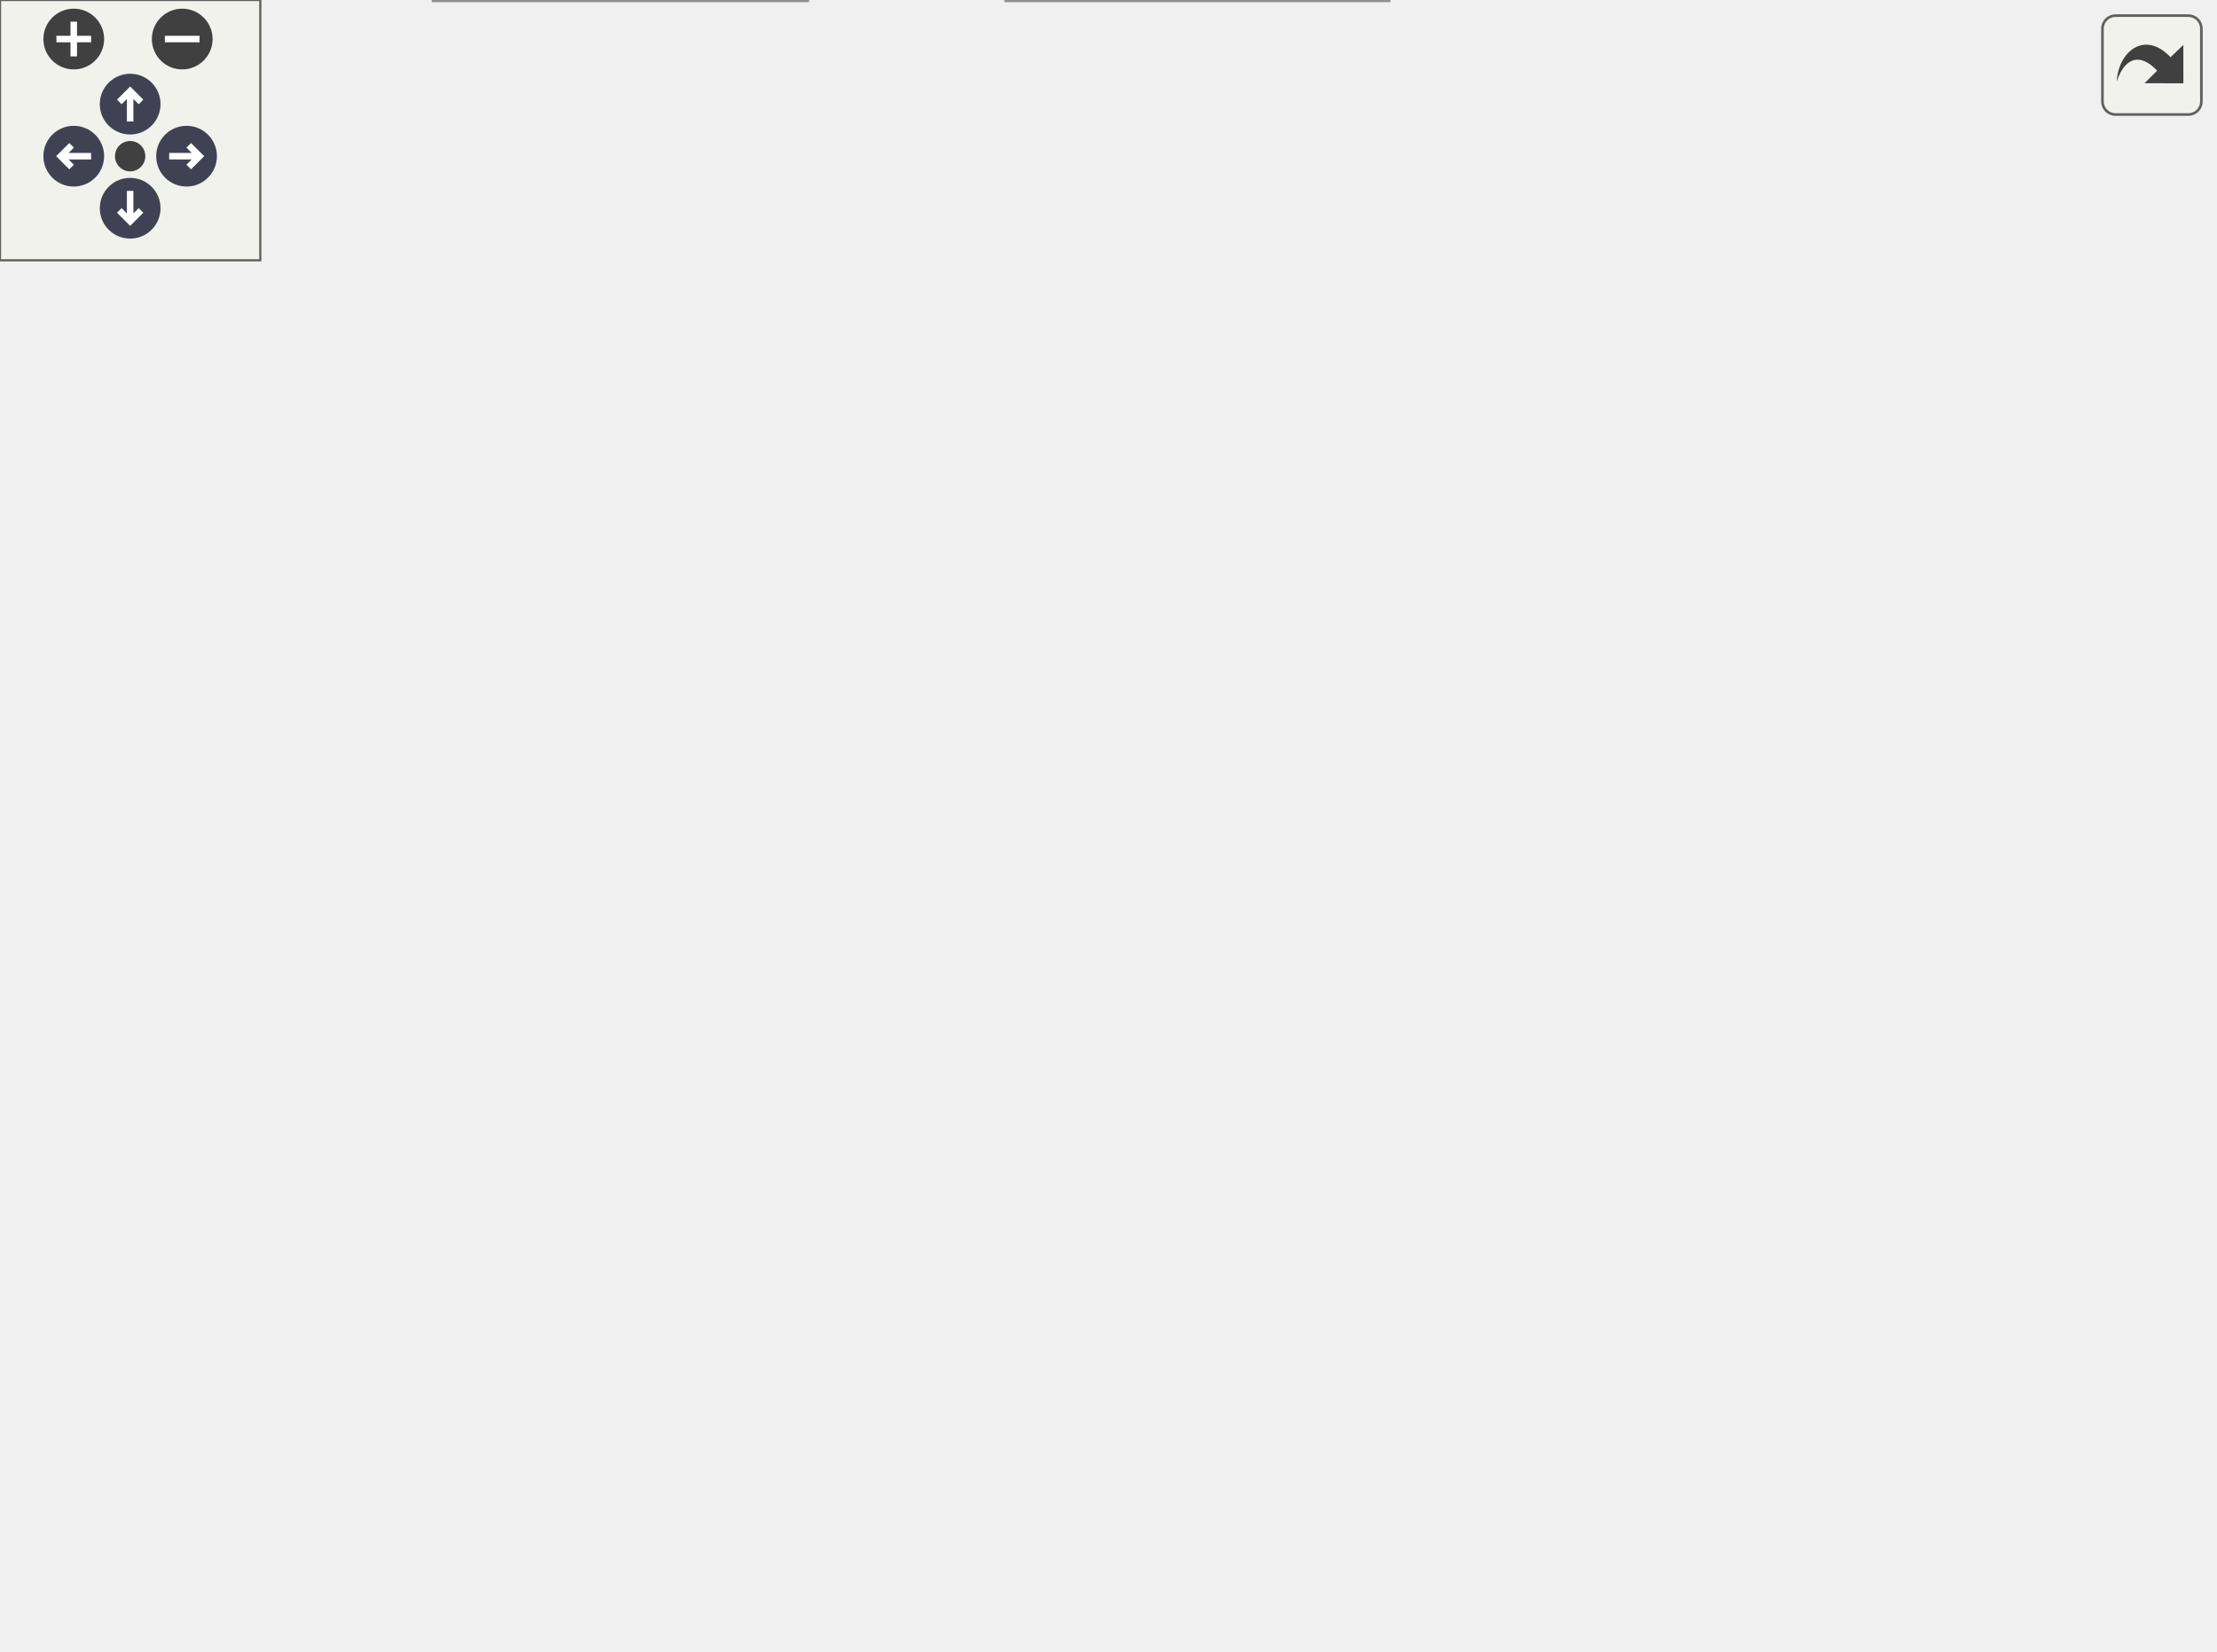
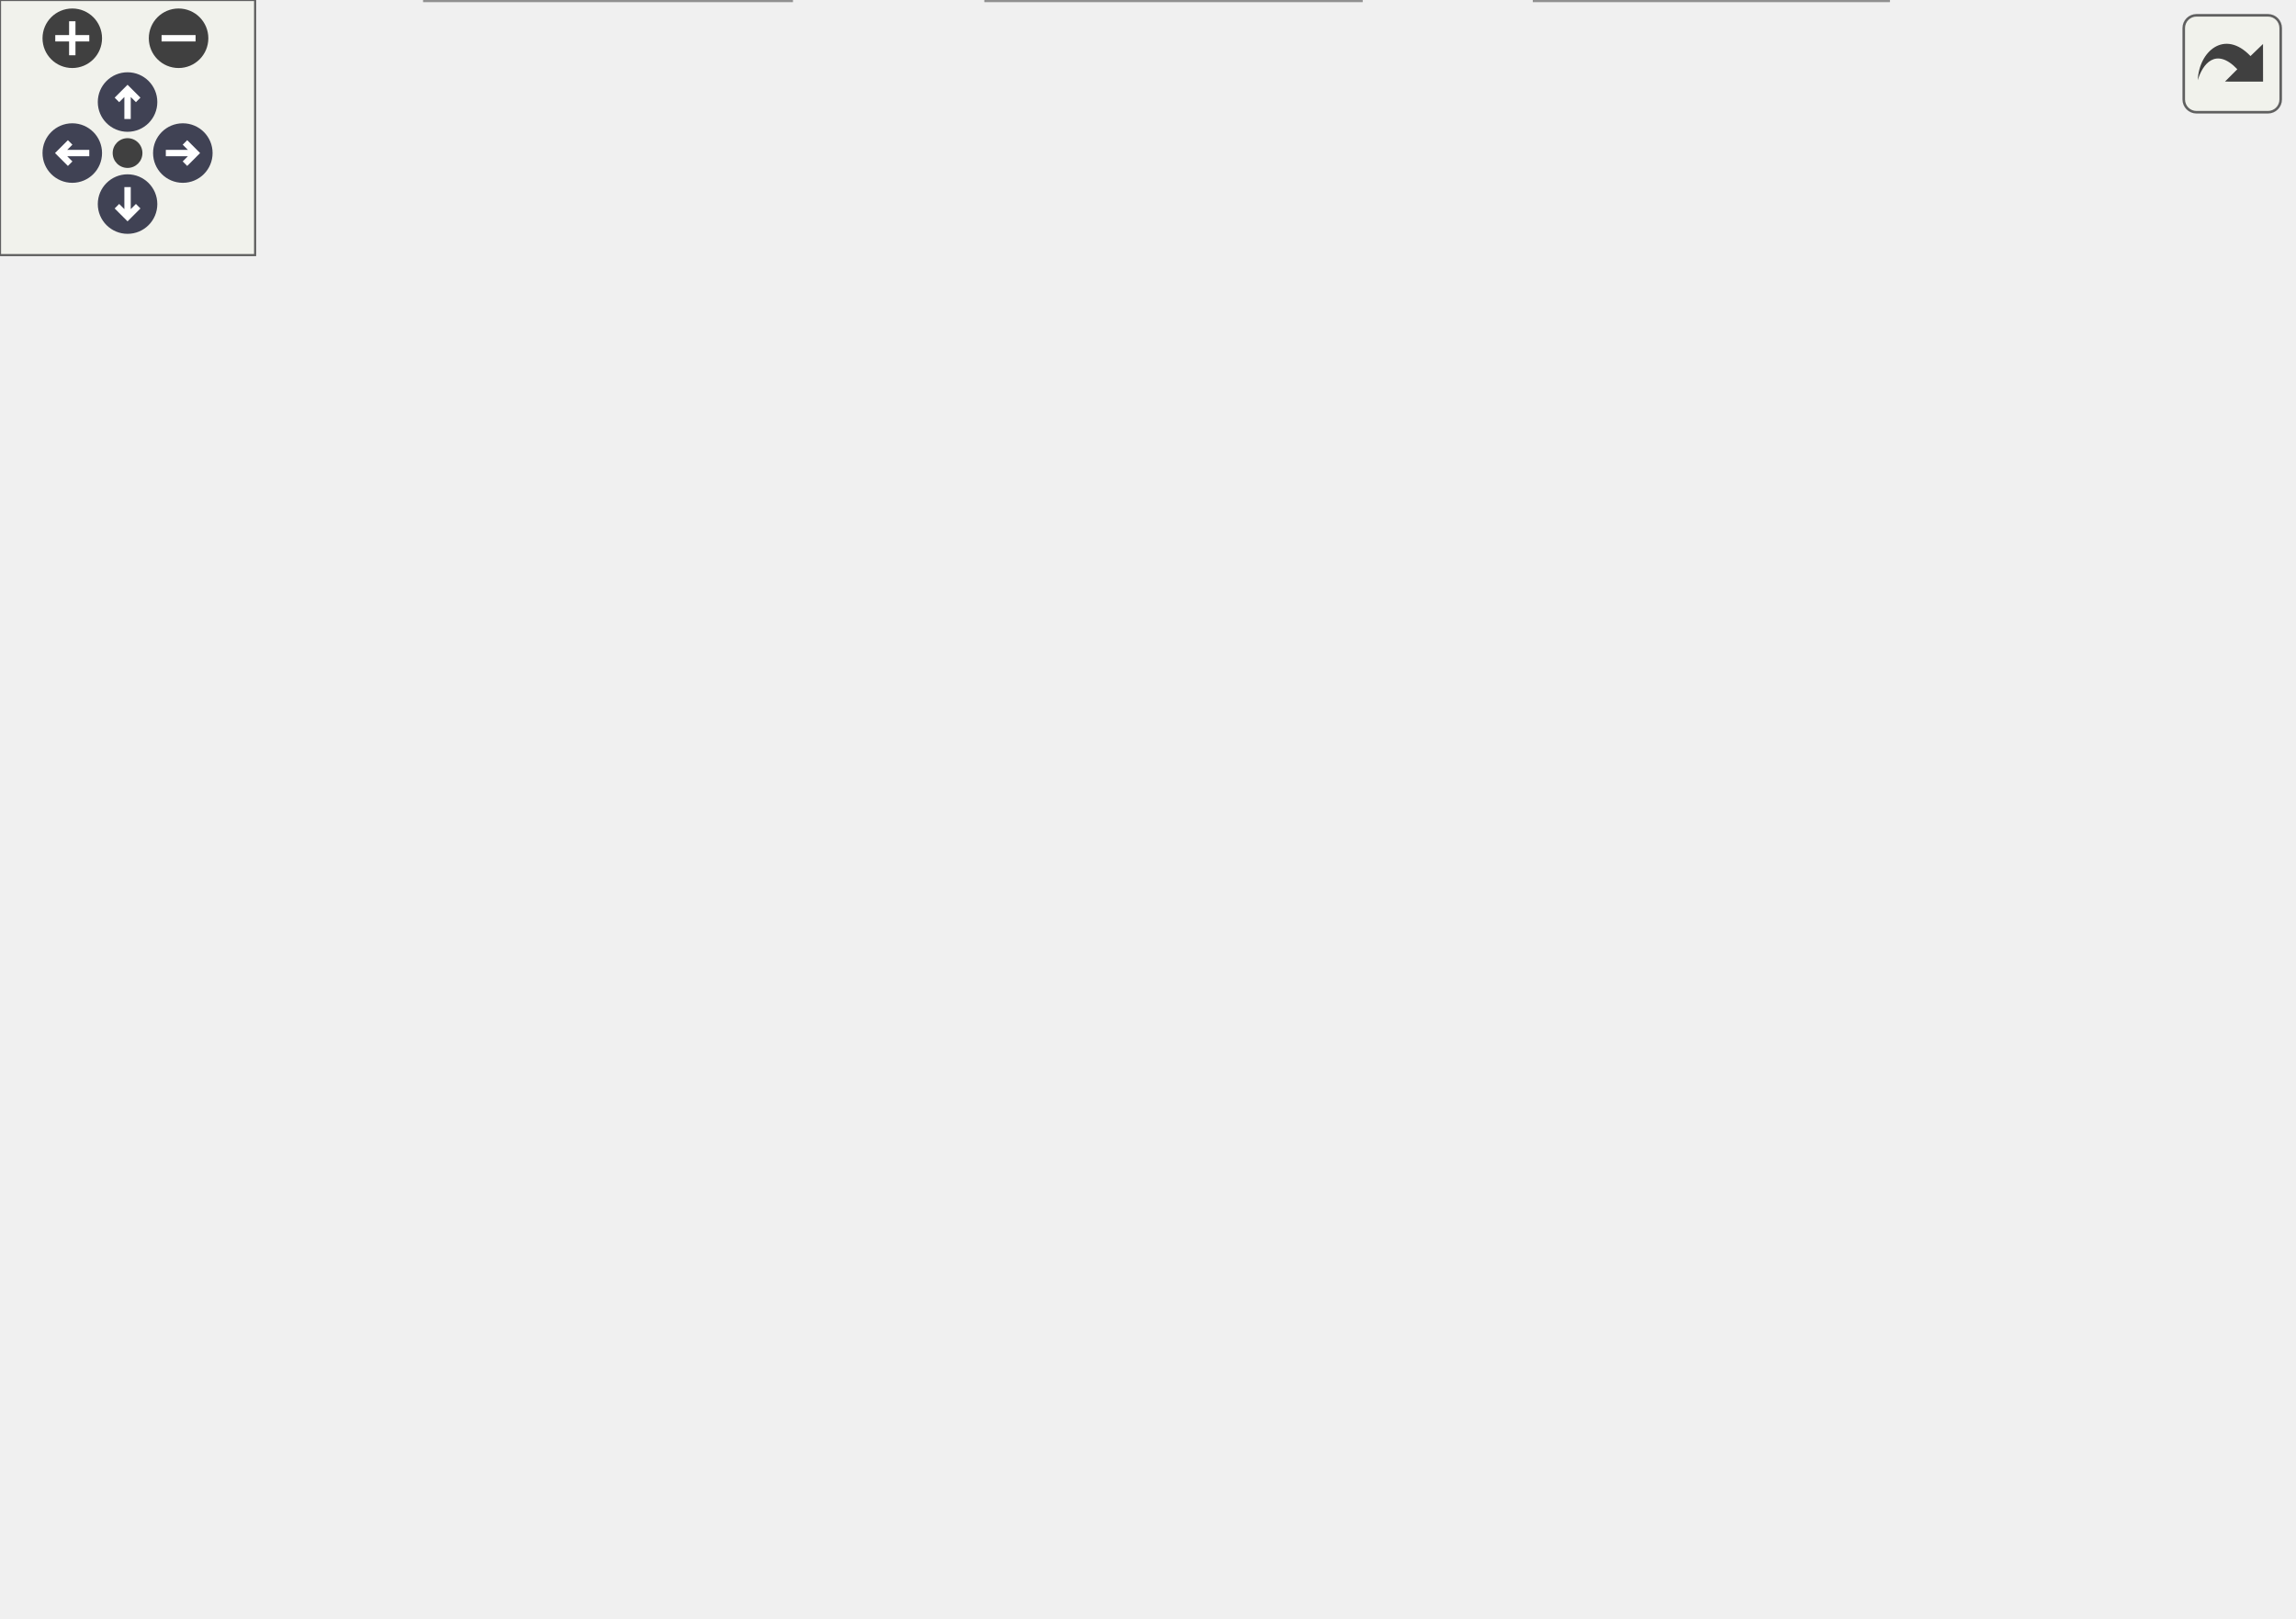
<svg xmlns="http://www.w3.org/2000/svg" xmlns:xlink="http://www.w3.org/1999/xlink" id="main" version="1.1" xml:space="preserve">
  <style type="text/css">
.node, .edge {opacity: 0.7;}
.node.selected, .edge.selected {opacity: 1;}
.edge:hover path { stroke: red; }
.edge:hover polygon { stroke: red; fill: red; }
</style>
  <defs>
    <circle id="rim" cx="0" cy="0" r="7" />
    <circle id="rim2" cx="0" cy="0" r="3.5" />
    <g id="zoomPlus">
      <use xlink:href="#rim" fill="#404040">
        <set attributeName="fill" to="#808080" begin="zoomplus.mouseover" end="zoomplus.mouseout" />
      </use>
      <path d="M-4,0h8M0,-4v8" fill="none" stroke="white" stroke-width="1.5" pointer-events="none" />
    </g>
    <g id="zoomMin">
      <use xlink:href="#rim" fill="#404040">
        <set attributeName="fill" to="#808080" begin="zoomminus.mouseover" end="zoomminus.mouseout" />
      </use>
      <path d="M-4,0h8" fill="none" stroke="white" stroke-width="1.5" pointer-events="none" />
    </g>
    <g id="arrowUp" transform="translate(30 24)">
      <use xlink:href="#rim" />
      <path pointer-events="none" fill="none" stroke="white" stroke-width="1.5" d="M0,-3.0v7 M-2.5,-0.5L0,-3.0L2.5,-0.5" />
    </g>
    <g id="arrowRight" transform="rotate(90) translate(36 -43)">
      <use xlink:href="#rim" />
      <path pointer-events="none" fill="none" stroke="white" stroke-width="1.5" d="M0,-3.0v7 M-2.5,-0.5L0,-3.0L2.5,-0.5" />
    </g>
    <g id="arrowDown" transform="rotate(180) translate(-30 -48)">
      <use xlink:href="#rim" />
      <path pointer-events="none" fill="none" stroke="white" stroke-width="1.5" d="M0,-3.0v7 M-2.5,-0.5L0,-3.0L2.5,-0.5" />
    </g>
    <g id="arrowLeft" transform="rotate(270) translate(-36 17)">
      <use xlink:href="#rim" />
      <path pointer-events="none" fill="none" stroke="white" stroke-width="1.5" d="M0,-3.0v7 M-2.5,-0.5L0,-3.0L2.5,-0.5" />
    </g>
    <g id="resetDef">
      <use xlink:href="#rim2" fill="#404040">
        <set attributeName="fill" to="#808080" begin="reset.mouseover" end="reset.mouseout" />
      </use>
    </g>
  </defs>
  <svg id="graph" class="graph">
    <g id="viewport">
      <g id="Node000001" class="node">
        <g id="a_Node000001">
          <a xlink:title="Parse command-line arguments according to spec.">
            <polygon fill="#999999" stroke="#666666" points="59,-169 0,-169 0,-150 59,-150 59,-169" />
            <text text-anchor="middle" x="29.5" y="-157" font-family="Helvetica,sans-Serif" font-size="10.00">gr_parse</text>
          </a>
        </g>
      </g>
      <g id="Node000002" class="node">
        <g id="a_Node000002">
          <a xlink:href="grendizer_8c.html#aa797faea2bca5a766903925a39cb8257" target="_top" xlink:title="Increment the accumulating counter storage.">
            <polygon fill="white" stroke="#666666" points="324,-320 228,-320 228,-301 324,-301 324,-320" />
            <text text-anchor="middle" x="276" y="-308" font-family="Helvetica,sans-Serif" font-size="10.00">gr__apply_count</text>
          </a>
        </g>
      </g>
      <g id="edge1_Node000001_Node000002" class="edge">
        <g id="a_edge1_Node000001_Node000002">
          <a xlink:title=" ">
            <path fill="none" stroke="#63b8ff" d="M32.24,-169.12C37.16,-193.38 53.64,-257.18 95,-286.5 130.26,-311.5 179.39,-316.61 217.41,-315.95" />
            <polygon fill="#63b8ff" stroke="#63b8ff" points="217.93,-319.44 227.82,-315.63 217.71,-312.44 217.93,-319.44" />
          </a>
        </g>
      </g>
      <g id="Node000003" class="node">
        <g id="a_Node000003">
          <a xlink:href="grendizer_8c.html#a567dd32fb181a8127afb574abb37fb6b" target="_top" xlink:title="Write a formatted diagnostic to buf or fallback stream. Truncates with &quot;...&quot; when buf is too small; f...">
-             <polygon fill="white" stroke="#666666" points="415,-206 361,-206 361,-187 415,-187 415,-206" />
-             <text text-anchor="middle" x="388" y="-194" font-family="Helvetica,sans-Serif" font-size="10.00">gr__errf</text>
+             <polygon fill="white" stroke="#666666" points="429.5,-206 375.5,-206 375.5,-187 429.5,-187 429.5,-206" />
+             <text text-anchor="middle" x="402.5" y="-194" font-family="Helvetica,sans-Serif" font-size="10.00">gr__errf</text>
          </a>
        </g>
      </g>
      <g id="edge16_Node000001_Node000003" class="edge">
        <g id="a_edge16_Node000001_Node000003">
          <a xlink:title=" ">
-             <path fill="none" stroke="#63b8ff" d="M33.7,-169.28C40.9,-189.46 60.5,-235.33 95,-253.5 185.86,-301.35 228.13,-265.58 325,-231.5 338.98,-226.58 353.47,-218.59 364.93,-211.48" />
-             <polygon fill="#63b8ff" stroke="#63b8ff" points="366.87,-214.4 373.39,-206.05 363.09,-208.5 366.87,-214.4" />
+             <path fill="none" stroke="#63b8ff" d="M33.7,-169.28C40.9,-189.46 60.5,-235.33 95,-253.5 190.32,-303.7 322.71,-241.37 376.9,-211.16" />
+             <polygon fill="#63b8ff" stroke="#63b8ff" points="378.83,-214.09 385.78,-206.1 375.36,-208.01 378.83,-214.09" />
          </a>
        </g>
      </g>
      <g id="Node000006" class="node">
        <g id="a_Node000006">
          <a xlink:href="grendizer_8c.html#ad77dd2a004746af8d162015d09c07540" target="_top" xlink:title="Set the boolean flag storage to 1.">
            <polygon fill="white" stroke="#666666" points="186.5,-244 99.5,-244 99.5,-225 186.5,-225 186.5,-244" />
            <text text-anchor="middle" x="143" y="-232" font-family="Helvetica,sans-Serif" font-size="10.00">gr__apply_flag</text>
          </a>
        </g>
      </g>
      <g id="edge4_Node000001_Node000006" class="edge">
        <g id="a_edge4_Node000001_Node000006">
          <a xlink:title=" ">
            <path fill="none" stroke="#63b8ff" d="M39.75,-169.33C51.61,-181.48 73.25,-202.18 95,-215.5 98.02,-217.35 101.25,-219.09 104.55,-220.7" />
            <polygon fill="#63b8ff" stroke="#63b8ff" points="103.37,-224.01 113.92,-224.92 106.24,-217.62 103.37,-224.01" />
          </a>
        </g>
      </g>
      <g id="Node000007" class="node">
        <g id="a_Node000007">
          <a xlink:href="grendizer_8c.html#a7cd7ff450550ead6f6dea5d440874db8" target="_top" xlink:title="Dispatch value parsing to the correct typed handler for o.">
            <polygon fill="white" stroke="#666666" points="191,-206 95,-206 95,-187 191,-187 191,-206" />
            <text text-anchor="middle" x="143" y="-194" font-family="Helvetica,sans-Serif" font-size="10.00">gr__apply_value</text>
          </a>
        </g>
      </g>
      <g id="edge6_Node000001_Node000007" class="edge">
        <g id="a_edge6_Node000001_Node000007">
          <a xlink:title=" ">
            <path fill="none" stroke="#63b8ff" d="M59.21,-169.03C72.64,-173.48 88.81,-178.85 103.3,-183.66" />
            <polygon fill="#63b8ff" stroke="#63b8ff" points="102.4,-187.05 113,-186.88 104.61,-180.4 102.4,-187.05" />
          </a>
        </g>
      </g>
      <g id="Node000011" class="node">
        <g id="a_Node000011">
          <a xlink:href="grendizer_8c.html#a8c5930904c98c02e2c149425638d7a85" target="_top" xlink:title="Find an option descriptor by long name, length-bounded (no NUL required).">
            <polygon fill="white" stroke="#666666" points="180.5,-169 105.5,-169 105.5,-150 180.5,-150 180.5,-169" />
            <text text-anchor="middle" x="143" y="-157" font-family="Helvetica,sans-Serif" font-size="10.00">gr__by_long</text>
          </a>
        </g>
      </g>
      <g id="edge14_Node000001_Node000011" class="edge">
        <g id="a_edge14_Node000001_Node000011">
          <a xlink:title=" ">
            <path fill="none" stroke="#63b8ff" d="M59.21,-159.5C70.2,-159.5 83.04,-159.5 95.28,-159.5" />
            <polygon fill="#63b8ff" stroke="#63b8ff" points="95.37,-163 105.37,-159.5 95.37,-156 95.37,-163" />
          </a>
        </g>
      </g>
      <g id="Node000012" class="node">
        <g id="a_Node000012">
          <a xlink:href="grendizer_8c.html#a5a02919a2bacd3e11e6c11c25f421f81" target="_top" xlink:title="Find an option descriptor by its short character key.">
            <polygon fill="white" stroke="#666666" points="182.5,-132 103.5,-132 103.5,-113 182.5,-113 182.5,-132" />
            <text text-anchor="middle" x="143" y="-120" font-family="Helvetica,sans-Serif" font-size="10.00">gr__by_short</text>
          </a>
        </g>
      </g>
      <g id="edge15_Node000001_Node000012" class="edge">
        <g id="a_edge15_Node000001_Node000012">
          <a xlink:title=" ">
            <path fill="none" stroke="#63b8ff" d="M59.21,-149.97C72.64,-145.52 88.81,-140.15 103.3,-135.34" />
            <polygon fill="#63b8ff" stroke="#63b8ff" points="104.61,-138.6 113,-132.12 102.4,-131.95 104.61,-138.6" />
          </a>
        </g>
      </g>
      <g id="Node000013" class="node">
        <g id="a_Node000013">
          <a xlink:href="grendizer_8c.html#a5ad67079ff756c8f59550116192284db" target="_top" xlink:title="Return non-zero if the option kind requires a value token.">
            <polygon fill="white" stroke="#666666" points="325,-57 227,-57 227,-38 325,-38 325,-57" />
            <text text-anchor="middle" x="276" y="-45" font-family="Helvetica,sans-Serif" font-size="10.00">gr__needs_value</text>
          </a>
        </g>
      </g>
      <g id="edge17_Node000001_Node000013" class="edge">
        <g id="a_edge17_Node000001_Node000013">
          <a xlink:title=" ">
            <path fill="none" stroke="#63b8ff" d="M39.63,-149.59C51.36,-137.38 72.86,-116.78 95,-104.5 133.39,-83.21 180.87,-68.6 217.42,-59.5" />
            <polygon fill="#63b8ff" stroke="#63b8ff" points="218.53,-62.83 227.43,-57.08 216.88,-56.03 218.53,-62.83" />
          </a>
        </g>
      </g>
      <g id="Node000014" class="node">
        <g id="a_Node000014">
          <a xlink:href="grendizer_8c.html#a8dc5a5bb6f608ade07c04cc6d3028ac5" target="_top" xlink:title="Resolve the display program name from spec and argv0.">
            <polygon fill="white" stroke="#666666" points="186,-19 100,-19 100,0 186,0 186,-19" />
            <text text-anchor="middle" x="143" y="-7" font-family="Helvetica,sans-Serif" font-size="10.00">gr__progname</text>
          </a>
        </g>
      </g>
      <g id="edge18_Node000001_Node000014" class="edge">
        <g id="a_edge18_Node000001_Node000014">
          <a xlink:title=" ">
            <path fill="none" stroke="#63b8ff" d="M32.65,-149.72C38.45,-125.59 56.61,-62.62 95,-27.5 96.29,-26.32 97.66,-25.22 99.09,-24.19" />
            <polygon fill="#63b8ff" stroke="#63b8ff" points="101.03,-27.11 107.85,-19.01 97.47,-21.08 101.03,-27.11" />
          </a>
        </g>
      </g>
-       <g id="Node000016" class="node">
-         <g id="a_Node000016">
+       <g id="Node000017" class="node">
+         <g id="a_Node000017">
          <a xlink:href="grendizer_8c.html#ae8d1395c4aff81c99dce0b92a2f27f79" target="_top" xlink:title="Emit formatted usage text for spec to stream.">
            <polygon fill="white" stroke="#666666" points="173.5,-56 112.5,-56 112.5,-37 173.5,-37 173.5,-56" />
            <text text-anchor="middle" x="143" y="-44" font-family="Helvetica,sans-Serif" font-size="10.00">gr_usage</text>
          </a>
        </g>
      </g>
-       <g id="edge20_Node000001_Node000016" class="edge">
-         <g id="a_edge20_Node000001_Node000016">
+       <g id="edge21_Node000001_Node000017" class="edge">
+         <g id="a_edge21_Node000001_Node000017">
          <a xlink:title=" ">
            <path fill="none" stroke="#63b8ff" d="M35.51,-149.78C45.03,-132.08 67.31,-94.2 95,-70.5 99.07,-67.01 103.74,-63.87 108.51,-61.09" />
            <polygon fill="#63b8ff" stroke="#63b8ff" points="110.52,-63.99 117.7,-56.2 107.23,-57.81 110.52,-63.99" />
          </a>
        </g>
      </g>
      <g id="edge2_Node000002_Node000003" class="edge">
        <g id="a_edge2_Node000002_Node000003">
          <a xlink:title=" ">
-             <path fill="none" stroke="#63b8ff" d="M301.9,-300.97C309.81,-297.21 318.25,-292.37 325,-286.5 348.52,-266.05 367.38,-234.8 377.88,-215.02" />
-             <polygon fill="#63b8ff" stroke="#63b8ff" points="381.01,-216.58 382.47,-206.08 374.79,-213.38 381.01,-216.58" />
+             <path fill="none" stroke="#63b8ff" d="M301.07,-300.8C309.1,-296.97 317.81,-292.13 325,-286.5 351.75,-265.53 375.93,-233.98 389.65,-214.35" />
+             <polygon fill="#63b8ff" stroke="#63b8ff" points="392.6,-216.24 395.36,-206.01 386.82,-212.29 392.6,-216.24" />
          </a>
        </g>
      </g>
      <g id="Node000004" class="node">
        <g id="a_Node000004">
          <a xlink:href="compiler__abi_8c.html#a2a109329562dd58501331877767b1188" target="_top" xlink:title=" ">
-             <polygon fill="#fff0f0" stroke="red" points="510,-206 451,-206 451,-187 510,-187 510,-206" />
-             <text text-anchor="middle" x="480.5" y="-194" font-family="Helvetica,sans-Serif" font-size="10.00">memcpy</text>
+             <polygon fill="#fff0f0" stroke="red" points="539,-206 480,-206 480,-187 539,-187 539,-206" />
+             <text text-anchor="middle" x="509.5" y="-194" font-family="Helvetica,sans-Serif" font-size="10.00">memcpy</text>
          </a>
        </g>
      </g>
      <g id="edge3_Node000003_Node000004" class="edge">
        <g id="a_edge3_Node000003_Node000004">
          <a xlink:title=" ">
-             <path fill="none" stroke="#63b8ff" d="M415.18,-196.5C423.12,-196.5 432.02,-196.5 440.61,-196.5" />
-             <polygon fill="#63b8ff" stroke="#63b8ff" points="440.85,-200 450.85,-196.5 440.85,-193 440.85,-200" />
+             <path fill="none" stroke="#63b8ff" d="M429.73,-196.5C441.71,-196.5 456.15,-196.5 469.38,-196.5" />
+             <polygon fill="#63b8ff" stroke="#63b8ff" points="469.66,-200 479.66,-196.5 469.66,-193 469.66,-200" />
          </a>
        </g>
      </g>
      <g id="edge5_Node000006_Node000003" class="edge">
        <g id="a_edge5_Node000006_Node000003">
          <a xlink:title=" ">
-             <path fill="none" stroke="#63b8ff" d="M186.59,-229.95C223.38,-225.76 277.88,-218.93 325,-210.5 333.42,-208.99 342.42,-207.12 350.88,-205.23" />
-             <polygon fill="#63b8ff" stroke="#63b8ff" points="351.89,-208.59 360.86,-202.95 350.33,-201.77 351.89,-208.59" />
+             <path fill="none" stroke="#63b8ff" d="M186.51,-229.46C223.24,-224.97 277.72,-217.96 325,-210.5 338.13,-208.43 352.47,-205.88 365.15,-203.53" />
+             <polygon fill="#63b8ff" stroke="#63b8ff" points="366.17,-206.9 375.35,-201.61 364.88,-200.02 366.17,-206.9" />
          </a>
        </g>
      </g>
      <g id="edge7_Node000007_Node000003" class="edge">
        <g id="a_edge7_Node000007_Node000003">
          <a xlink:title=" ">
-             <path fill="none" stroke="#63b8ff" d="M191.14,-196.5C237.84,-196.5 308.34,-196.5 350.8,-196.5" />
-             <polygon fill="#63b8ff" stroke="#63b8ff" points="350.96,-200 360.96,-196.5 350.96,-193 350.96,-200" />
+             <path fill="none" stroke="#63b8ff" d="M191.23,-196.5C241.47,-196.5 319.85,-196.5 365.38,-196.5" />
+             <polygon fill="#63b8ff" stroke="#63b8ff" points="365.4,-200 375.4,-196.5 365.4,-193 365.4,-200" />
          </a>
        </g>
      </g>
      <g id="Node000008" class="node">
        <g id="a_Node000008">
          <a xlink:href="grendizer_8c.html#a0eae8d348350684f2fa1b77435cd0c0e" target="_top" xlink:title="Parse a floating-point value from text into out. Hand-rolled to avoid a strtod dependency in freestan...">
            <polygon fill="white" stroke="#666666" points="321.5,-168 230.5,-168 230.5,-149 321.5,-149 321.5,-168" />
            <text text-anchor="middle" x="276" y="-156" font-family="Helvetica,sans-Serif" font-size="10.00">gr__parse_float</text>
          </a>
        </g>
      </g>
      <g id="edge8_Node000007_Node000008" class="edge">
        <g id="a_edge8_Node000007_Node000008">
          <a xlink:title=" ">
            <path fill="none" stroke="#63b8ff" d="M177.06,-186.91C193.81,-182.05 214.36,-176.09 232.3,-170.89" />
            <polygon fill="#63b8ff" stroke="#63b8ff" points="233.32,-174.23 241.95,-168.09 231.37,-167.51 233.32,-174.23" />
          </a>
        </g>
      </g>
      <g id="Node000009" class="node">
        <g id="a_Node000009">
          <a xlink:href="grendizer_8c.html#a91c2a6ae03cea75ee7262316b3c395f2" target="_top" xlink:title="Parse a signed decimal integer from text into out.">
            <polygon fill="white" stroke="#666666" points="317,-131 235,-131 235,-112 317,-112 317,-131" />
            <text text-anchor="middle" x="276" y="-119" font-family="Helvetica,sans-Serif" font-size="10.00">gr__parse_int</text>
          </a>
        </g>
      </g>
      <g id="edge10_Node000007_Node000009" class="edge">
        <g id="a_edge10_Node000007_Node000009">
          <a xlink:title=" ">
            <path fill="none" stroke="#63b8ff" d="M174.82,-186.98C180.43,-184.62 186.06,-181.8 191,-178.5 210.34,-165.57 207.73,-153.53 227,-140.5 229.75,-138.64 232.7,-136.92 235.75,-135.35" />
            <polygon fill="#63b8ff" stroke="#63b8ff" points="237.45,-138.41 245.04,-131.02 234.5,-132.07 237.45,-138.41" />
          </a>
        </g>
      </g>
      <g id="Node000010" class="node">
        <g id="a_Node000010">
          <a xlink:href="grendizer_8c.html#a8e70c9e2b4b39959c3a210f3aae769ce" target="_top" xlink:title="Parse an unsigned decimal integer from text into out.">
            <polygon fill="white" stroke="#666666" points="320,-94 232,-94 232,-75 320,-75 320,-94" />
            <text text-anchor="middle" x="276" y="-82" font-family="Helvetica,sans-Serif" font-size="10.00">gr__parse_uint</text>
          </a>
        </g>
      </g>
      <g id="edge12_Node000007_Node000010" class="edge">
        <g id="a_edge12_Node000007_Node000010">
          <a xlink:title=" ">
            <path fill="none" stroke="#63b8ff" d="M178.65,-186.78C183.13,-184.54 187.4,-181.82 191,-178.5 218.19,-153.45 199.95,-128.71 227,-103.5 228.65,-101.96 230.44,-100.54 232.33,-99.23" />
            <polygon fill="#63b8ff" stroke="#63b8ff" points="234.18,-102.2 241.09,-94.17 230.68,-96.14 234.18,-102.2" />
          </a>
        </g>
      </g>
      <g id="edge9_Node000008_Node000003" class="edge">
        <g id="a_edge9_Node000008_Node000003">
          <a xlink:title=" ">
-             <path fill="none" stroke="#63b8ff" d="M304.76,-168.09C318.85,-172.96 336.14,-178.93 351.23,-184.14" />
-             <polygon fill="#63b8ff" stroke="#63b8ff" points="350.17,-187.48 360.77,-187.44 352.46,-180.86 350.17,-187.48" />
+             <path fill="none" stroke="#63b8ff" d="M308.42,-168.09C325.8,-173.39 347.47,-180.01 365.53,-185.52" />
+             <polygon fill="#63b8ff" stroke="#63b8ff" points="364.56,-188.88 375.14,-188.46 366.6,-182.19 364.56,-188.88" />
          </a>
        </g>
      </g>
      <g id="edge11_Node000009_Node000003" class="edge">
        <g id="a_edge11_Node000009_Node000003">
          <a xlink:title=" ">
-             <path fill="none" stroke="#63b8ff" d="M305.99,-131.04C312.46,-133.69 319.14,-136.86 325,-140.5 342.39,-151.3 359.44,-167.2 371.25,-179.31" />
-             <polygon fill="#63b8ff" stroke="#63b8ff" points="368.77,-181.78 378.2,-186.62 373.85,-176.96 368.77,-181.78" />
+             <path fill="none" stroke="#63b8ff" d="M304.71,-131.08C311.51,-133.8 318.64,-136.99 325,-140.5 345.72,-151.94 367.3,-168.19 382.23,-180.25" />
+             <polygon fill="#63b8ff" stroke="#63b8ff" points="380.25,-183.15 390.2,-186.79 384.69,-177.74 380.25,-183.15" />
          </a>
        </g>
      </g>
      <g id="edge13_Node000010_Node000003" class="edge">
        <g id="a_edge13_Node000010_Node000003">
          <a xlink:title=" ">
-             <path fill="none" stroke="#63b8ff" d="M309.22,-94.1C314.82,-96.62 320.33,-99.72 325,-103.5 350.04,-123.75 368.67,-156.83 378.68,-177.59" />
-             <polygon fill="#63b8ff" stroke="#63b8ff" points="375.63,-179.33 383,-186.94 381.98,-176.4 375.63,-179.33" />
+             <path fill="none" stroke="#63b8ff" d="M307.91,-94.06C313.87,-96.62 319.86,-99.75 325,-103.5 353.3,-124.12 377.31,-157.56 390.54,-178.23" />
+             <polygon fill="#63b8ff" stroke="#63b8ff" points="387.73,-180.34 395.98,-186.98 393.67,-176.64 387.73,-180.34" />
          </a>
        </g>
      </g>
      <g id="Node000015" class="node">
        <g id="a_Node000015">
          <a xlink:href="grendizer_8c.html#a4d249c789c4f5a7161db904ba8844fe5" target="_top" xlink:title="Return the filename component of path (after the last '/').">
            <polygon fill="white" stroke="#666666" points="320,-19 232,-19 232,0 320,0 320,-19" />
            <text text-anchor="middle" x="276" y="-7" font-family="Helvetica,sans-Serif" font-size="10.00">gr__basename</text>
          </a>
        </g>
      </g>
      <g id="edge19_Node000014_Node000015" class="edge">
        <g id="a_edge19_Node000014_Node000015">
          <a xlink:title=" ">
            <path fill="none" stroke="#63b8ff" d="M186.17,-9.5C197.39,-9.5 209.67,-9.5 221.41,-9.5" />
            <polygon fill="#63b8ff" stroke="#63b8ff" points="221.56,-13 231.56,-9.5 221.56,-6 221.56,-13" />
          </a>
        </g>
      </g>
-       <g id="edge21_Node000016_Node000013" class="edge">
-         <g id="a_edge21_Node000016_Node000013">
+       <g id="Node000016" class="node">
+         <g id="a_Node000016">
+           <a xlink:href="grendizer_8c.html#aad247c28ce169443517be658bf2fb06d" target="_top" xlink:title="Return the filename component of path (the part after the last '/' ).">
+             <polygon fill="white" stroke="#666666" points="444,-19 361,-19 361,0 444,0 444,-19" />
+             <text text-anchor="middle" x="402.5" y="-7" font-family="Helvetica,sans-Serif" font-size="10.00">gr_basename</text>
+           </a>
+         </g>
+       </g>
+       <g id="edge20_Node000015_Node000016" class="edge">
+         <g id="a_edge20_Node000015_Node000016">
+           <a xlink:title=" ">
+             <path fill="none" stroke="#63b8ff" d="M320.19,-9.5C329.99,-9.5 340.49,-9.5 350.58,-9.5" />
+             <polygon fill="#63b8ff" stroke="#63b8ff" points="350.89,-13 360.89,-9.5 350.89,-6 350.89,-13" />
+           </a>
+         </g>
+       </g>
+       <g id="edge22_Node000017_Node000013" class="edge">
+         <g id="a_edge22_Node000017_Node000013">
          <a xlink:title=" ">
            <path fill="none" stroke="#63b8ff" d="M173.73,-46.73C186.48,-46.82 201.85,-46.94 216.72,-47.06" />
            <polygon fill="#63b8ff" stroke="#63b8ff" points="216.87,-50.56 226.89,-47.13 216.92,-43.56 216.87,-50.56" />
          </a>
        </g>
      </g>
    </g>
  </svg>
  <g id="navigator" transform="translate(0 0)" fill="#404254">
    <rect fill="#f2f5e9" fill-opacity="0.5" stroke="#606060" stroke-width=".5" x="0" y="0" width="60" height="60" />
    <use id="zoomplus" xlink:href="#zoomPlus" x="17" y="9" />
    <use id="zoomminus" xlink:href="#zoomMin" x="42" y="9" />
    <use id="reset" xlink:href="#resetDef" x="30" y="36" />
    <use id="arrowup" xlink:href="#arrowUp" x="0" y="0" />
    <use id="arrowright" xlink:href="#arrowRight" x="0" y="0" />
    <use id="arrowdown" xlink:href="#arrowDown" x="0" y="0" />
    <use id="arrowleft" xlink:href="#arrowLeft" x="0" y="0" />
  </g>
  <svg viewBox="0 0 15 15" width="100%" height="30px" preserveAspectRatio="xMaxYMin meet">
    <g id="arrow_out" transform="scale(0.3 0.3)">
      <a xlink:href="grendizer_8h_a856ce27279fc9ff59cc800cb6b638444_cgraph_org.svg" target="_base">
        <rect id="button" ry="5" rx="5" y="6" x="6" height="38" width="38" fill="#f2f5e9" fill-opacity="0.5" stroke="#606060" stroke-width="1.0" />
        <path id="arrow" d="M 11.5,31.437 C 11.94,20.098 22.043,11.323 32.159,21.979 L 37.069,17.246 C 37.069,17.246 37.088,32 37.088,32 L 22.16,31.978 C 22.16,31.978 26.998,27.14 26.998,27.14 C 18.529,18.264 13.292,25.23 11.5,31.437 z" style="fill:#404040;" />
      </a>
    </g>
  </svg>
  <style type="text/css">

[data-mouse-over-selected='false'] { opacity: 0.7; }
[data-mouse-over-selected='true']  { opacity: 1.0; }

</style>
</svg>
